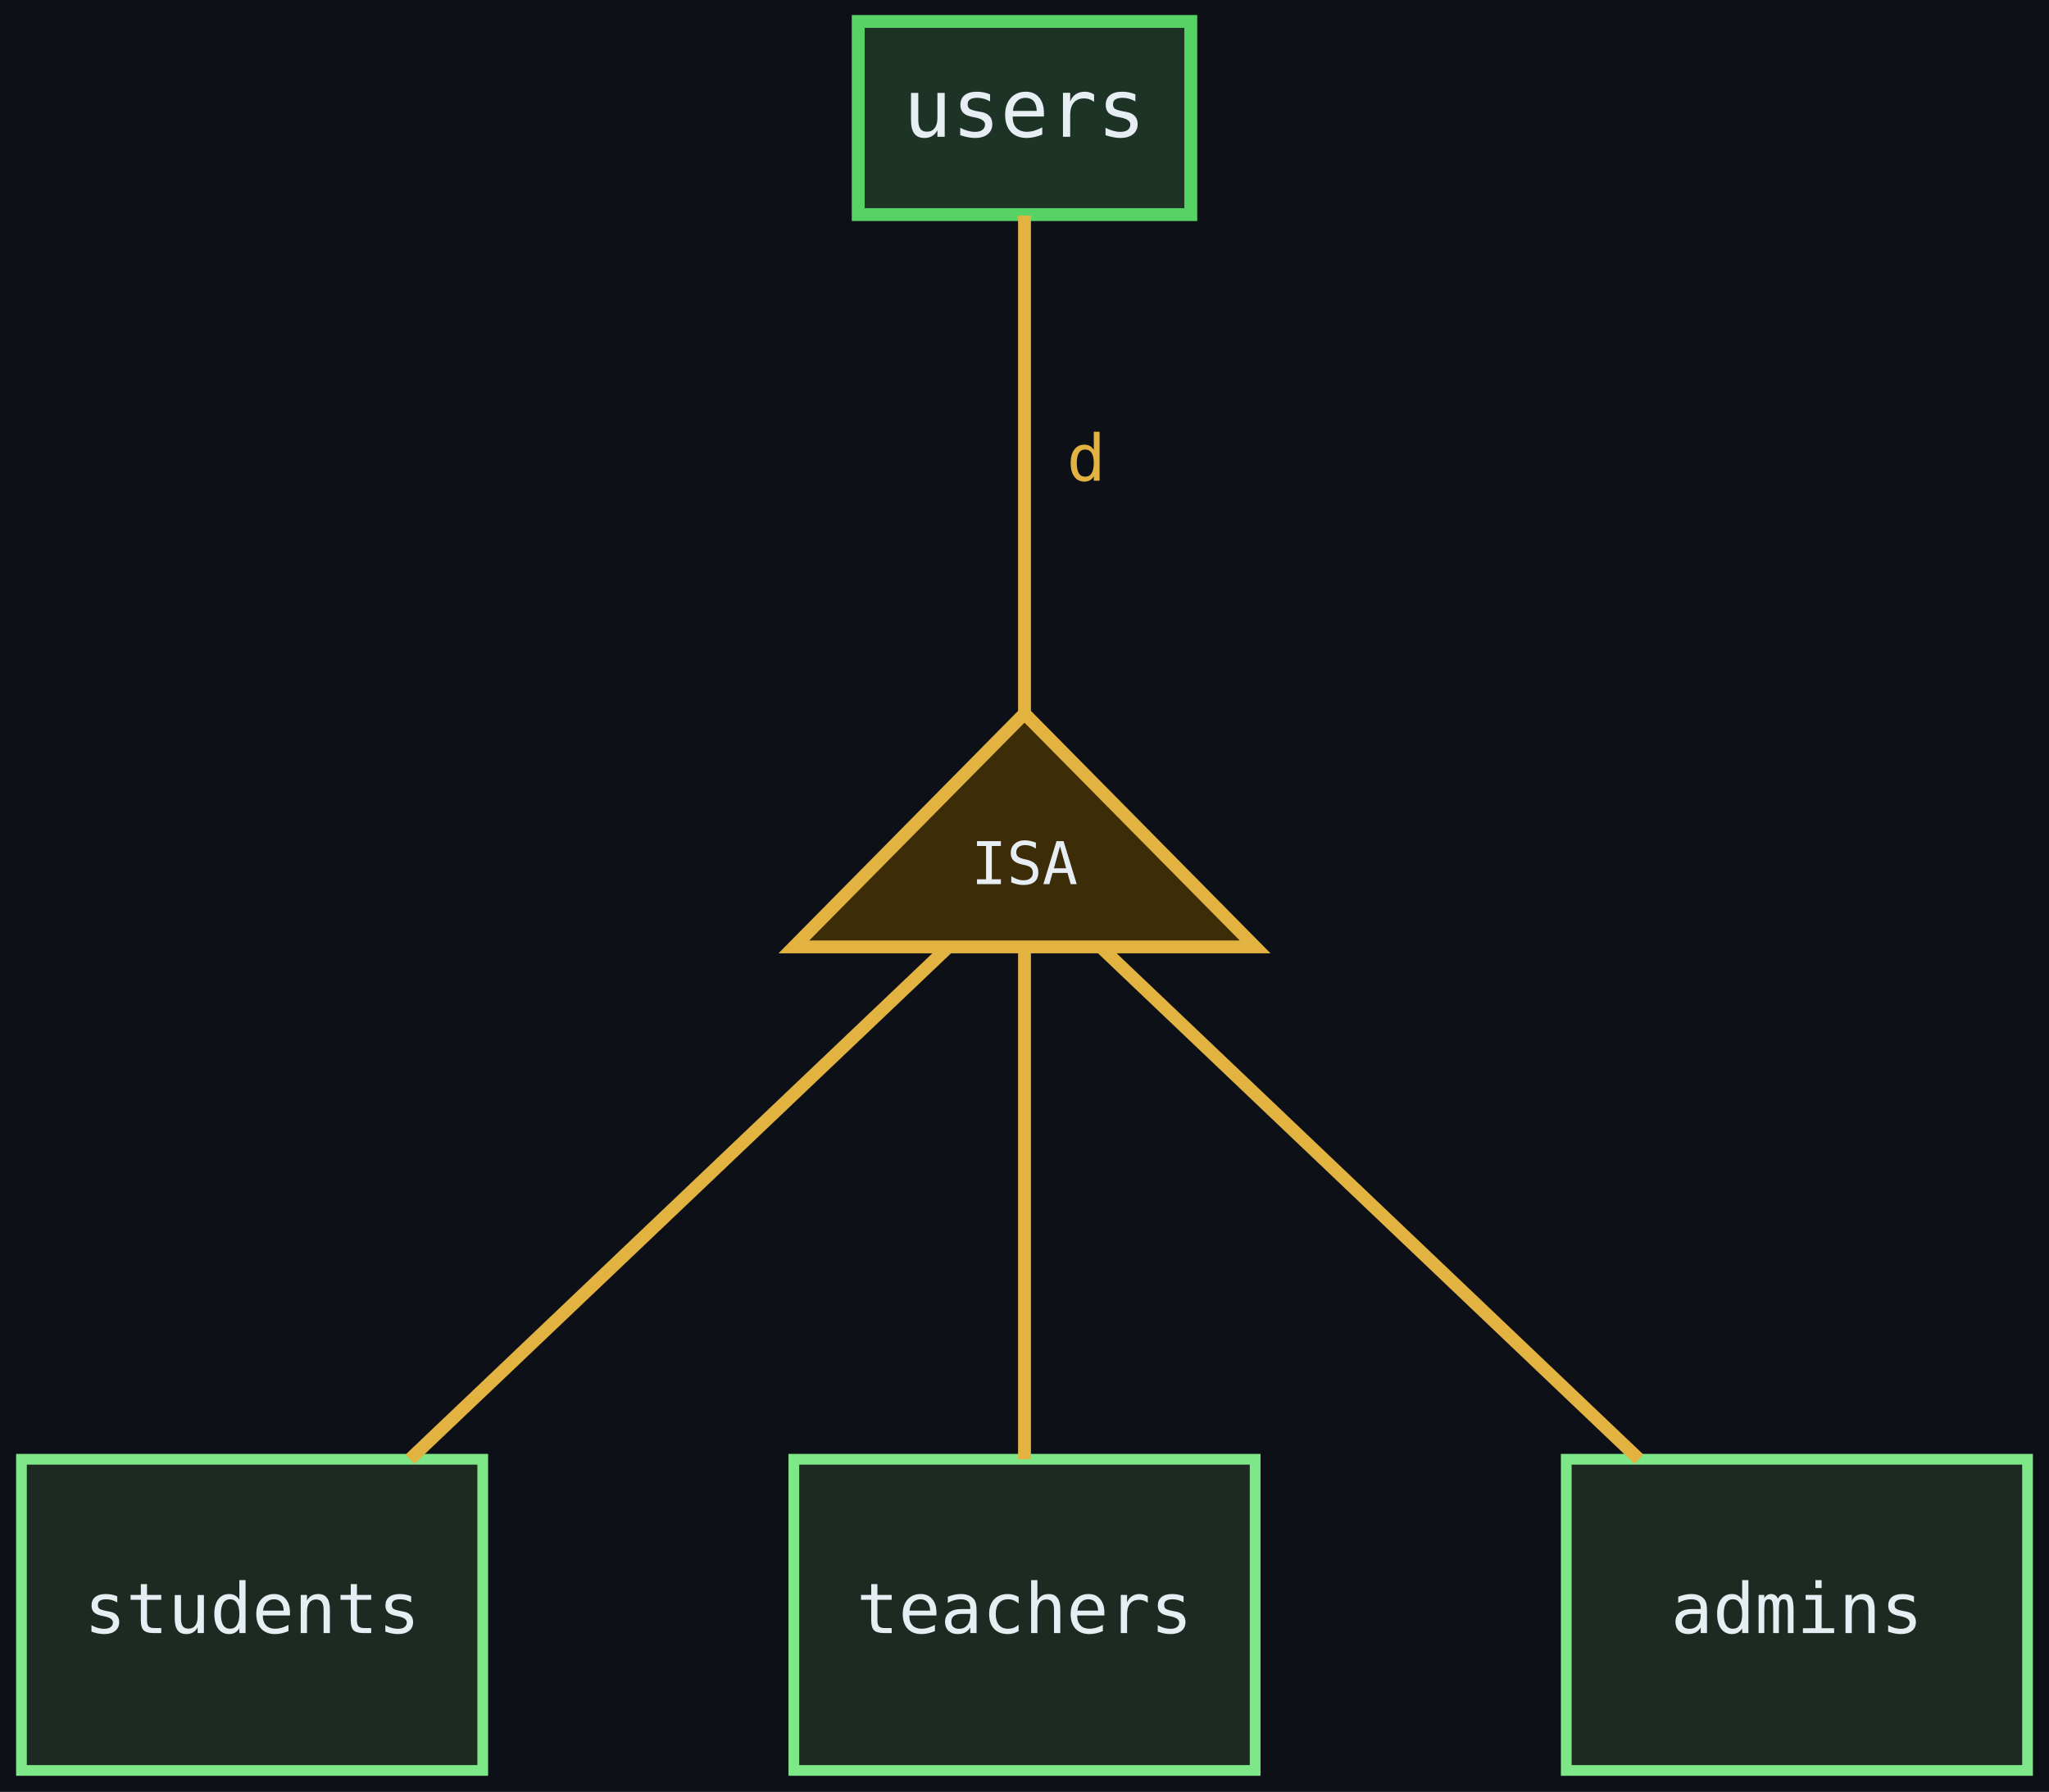
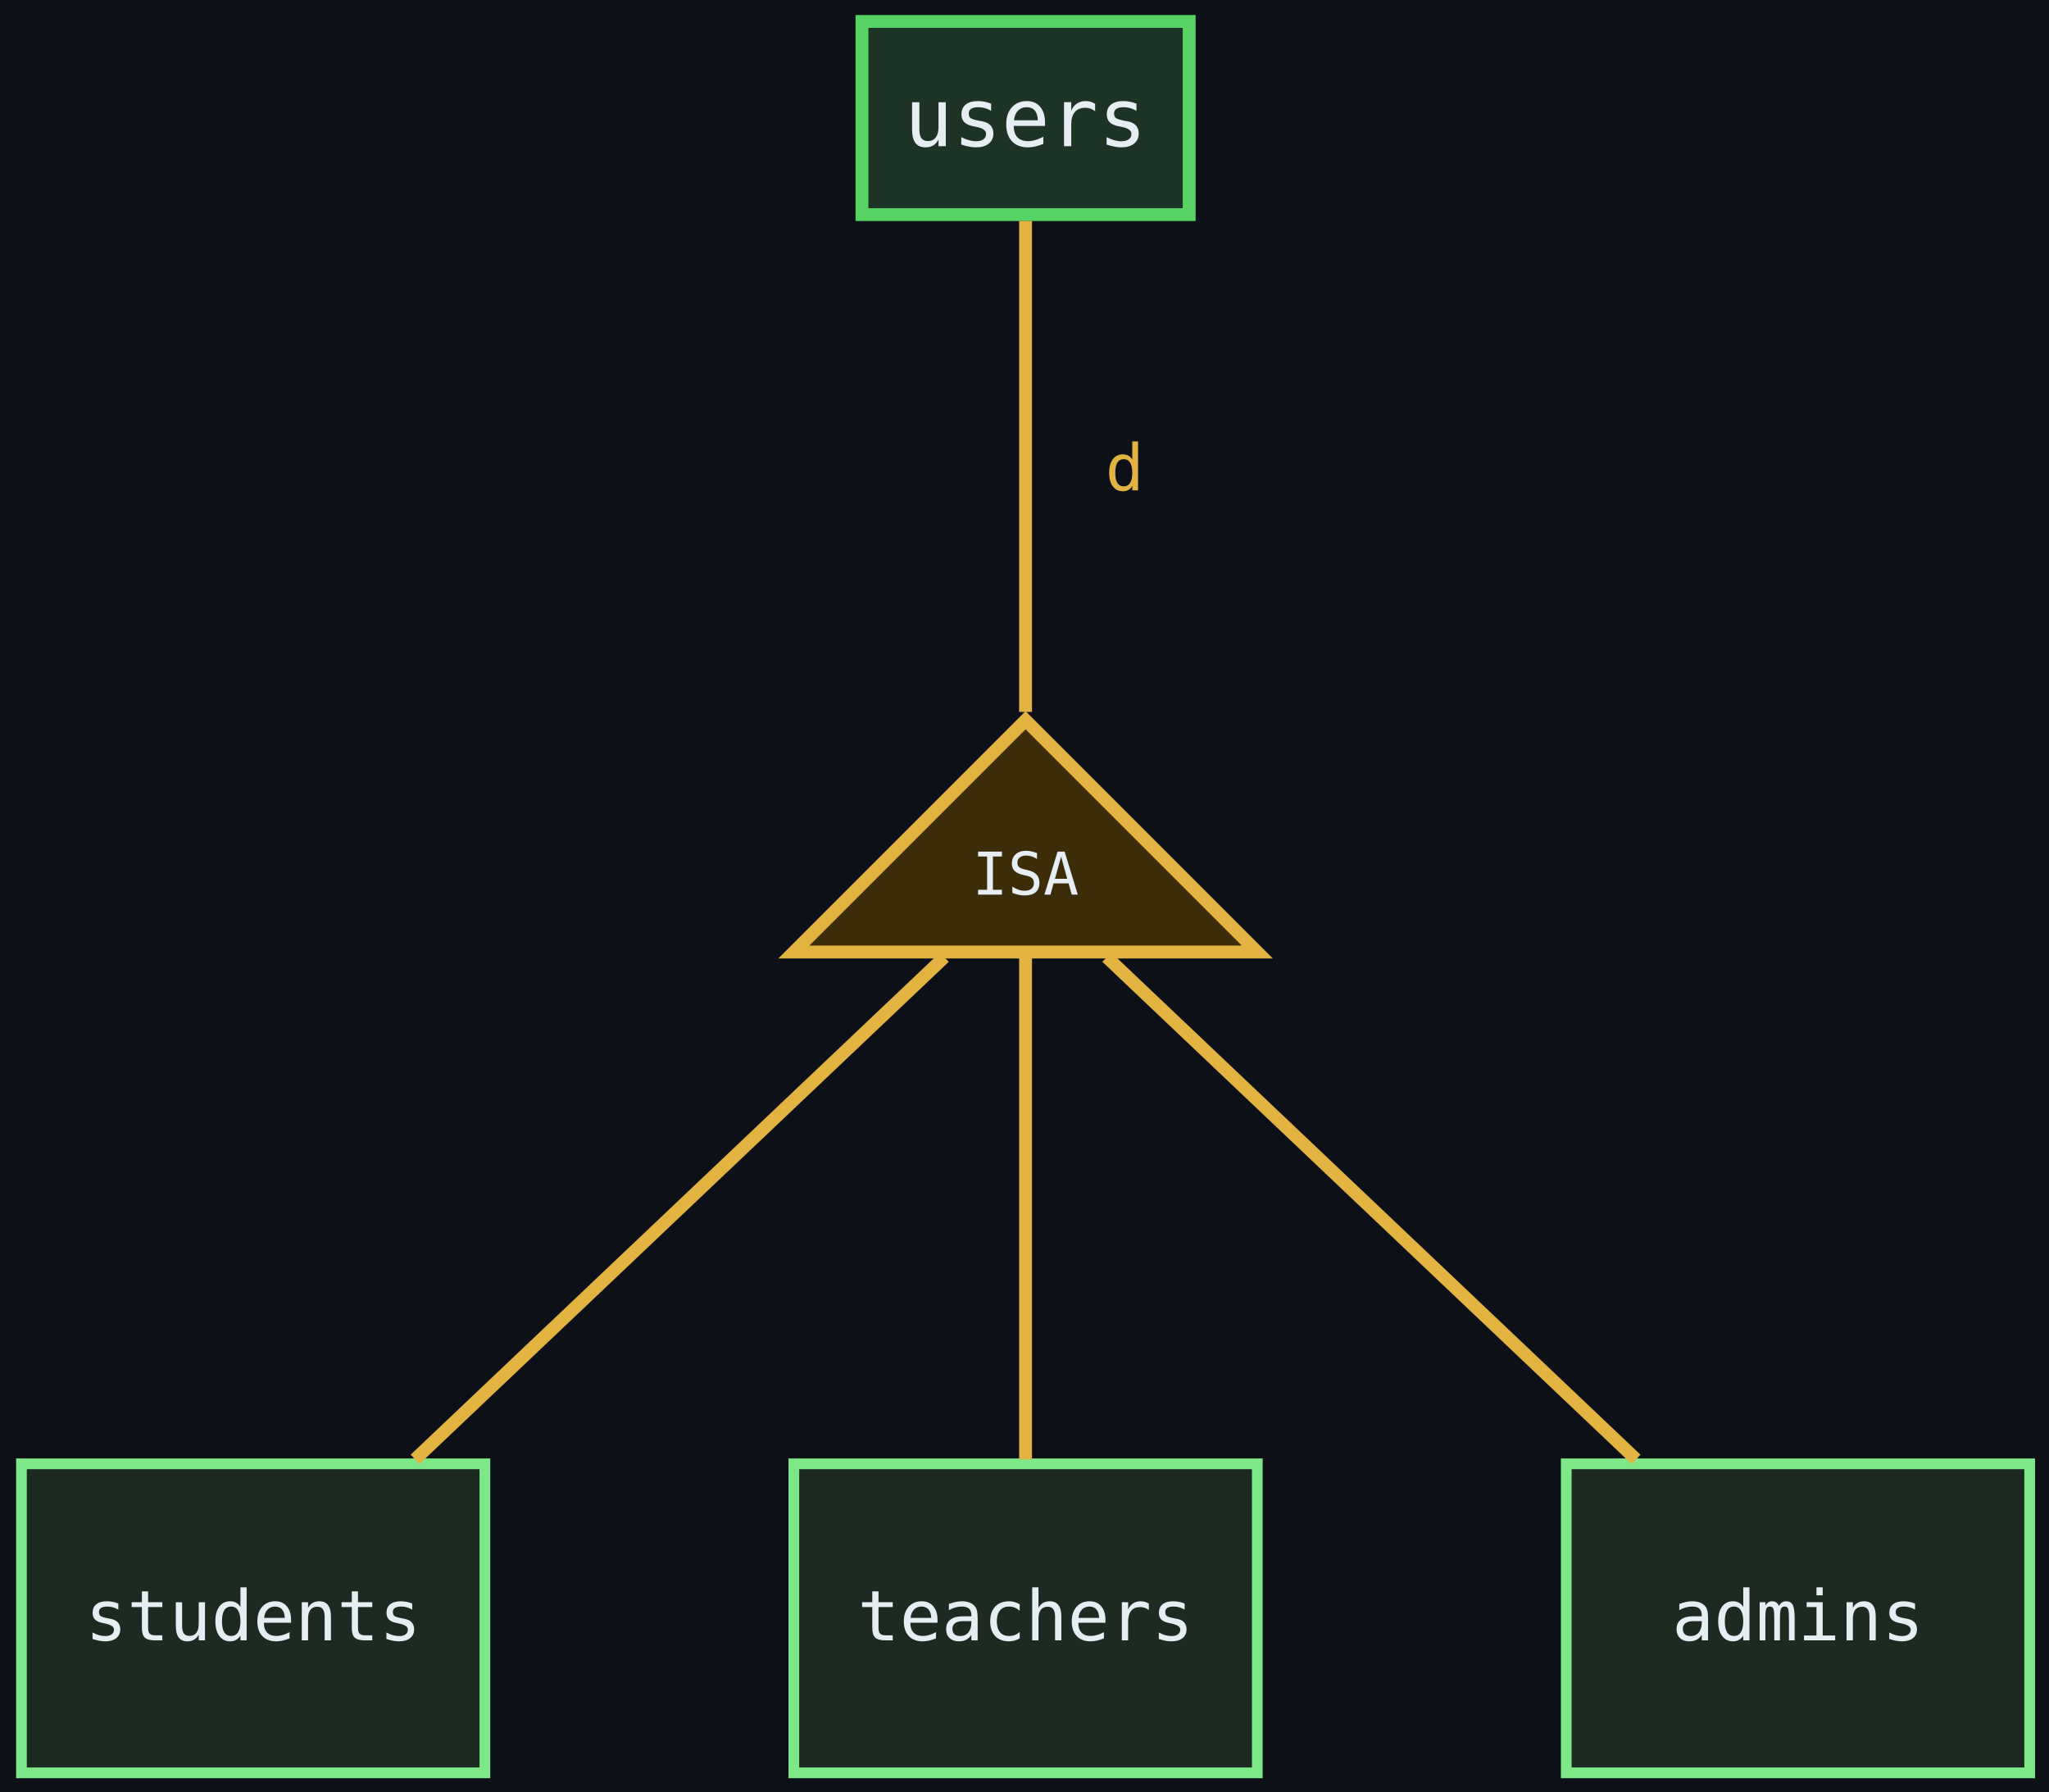
<svg xmlns="http://www.w3.org/2000/svg" width="382pt" height="334pt" viewBox="0.00 0.00 382.00 334.00">
-   <g id="graph0" class="graph" transform="scale(1 1) rotate(0) translate(4 330)">
-     <polygon fill="#0d1117" stroke="transparent" points="-4,4 -4,-330 378,-330 378,4 -4,4" />
+   <g id="graph0" class="graph" transform="scale(1 1) rotate(0) translate(4 330.45)">
+     <polygon fill="#0d1117" stroke="none" points="-4,4 -4,-330.45 378.4,-330.45 378.4,4 -4,4" />
    <g id="node1" class="node">
-       <polygon fill="#1c3326" stroke="#56d364" stroke-width="2.4" points="218,-326 156,-326 156,-290 218,-290 218,-326" />
-       <text text-anchor="middle" x="187" y="-304.5" font-family="DejaVu Sans Mono" font-size="15.00" fill="#e6edf3">users</text>
+       <polygon fill="#1c3326" stroke="#56d364" stroke-width="2.4" points="217.7,-326.45 156.7,-326.45 156.7,-290.45 217.7,-290.45 217.7,-326.45" />
+       <text xml:space="preserve" text-anchor="middle" x="187.2" y="-303.2" font-family="DejaVu Sans Mono" font-size="15.00" fill="#e6edf3">users</text>
    </g>
    <g id="node2" class="node">
-       <polygon fill="#3d2c08" stroke="#e3b341" stroke-width="2.4" points="187,-197 144,-153.5 230,-153.5 187,-197" />
-       <text text-anchor="middle" x="187" y="-165.2" font-family="DejaVu Sans Mono" font-size="11.00" fill="#e6edf3">ISA</text>
+       <polygon fill="#3d2c08" stroke="#e3b341" stroke-width="2.4" points="187.2,-196.2 144,-153 230.4,-153 187.2,-196.2" />
+       <text xml:space="preserve" text-anchor="middle" x="187.2" y="-163.7" font-family="DejaVu Sans Mono" font-size="11.00" fill="#e6edf3">ISA</text>
    </g>
    <g id="edge1" class="edge">
-       <path fill="none" stroke="#e3b341" stroke-width="2.4" d="M187,-289.8C187,-266.61 187,-225.01 187,-197.21" />
-       <text text-anchor="middle" x="198.5" y="-240.4" font-family="DejaVu Sans Mono" font-size="12.00" fill="#e3b341">  d</text>
+       <path fill="none" stroke="#e3b341" stroke-width="2.4" d="M187.2,-289.27C187.2,-266.01 187.2,-225.42 187.2,-197.75" />
+       <text xml:space="preserve" text-anchor="middle" x="198.45" y="-239.05" font-family="DejaVu Sans Mono" font-size="12.00" fill="#e3b341">  d</text>
    </g>
    <g id="node3" class="node">
-       <polygon fill="#1c2a22" stroke="#7ee787" stroke-width="2" points="86,-58 0,-58 0,0 86,0 86,-58" />
-       <text text-anchor="middle" x="43" y="-25.6" font-family="DejaVu Sans Mono" font-size="13.00" fill="#e6edf3">students</text>
+       <polygon fill="#1c2a22" stroke="#7ee787" stroke-width="2" points="86.4,-57.6 0,-57.6 0,0 86.4,0 86.4,-57.6" />
+       <text xml:space="preserve" text-anchor="middle" x="43.2" y="-24.7" font-family="DejaVu Sans Mono" font-size="13.00" fill="#e6edf3">students</text>
    </g>
    <g id="edge2" class="edge">
-       <path fill="none" stroke="#e3b341" stroke-width="2.4" d="M172.67,-153.36C149.4,-131.23 102.96,-87.05 72.44,-58.01" />
+       <path fill="none" stroke="#e3b341" stroke-width="2.4" d="M172.06,-152.04C148.74,-129.91 103.56,-87.06 73.38,-58.43" />
    </g>
    <g id="node4" class="node">
-       <polygon fill="#1c2a22" stroke="#7ee787" stroke-width="2" points="230,-58 144,-58 144,0 230,0 230,-58" />
-       <text text-anchor="middle" x="187" y="-25.6" font-family="DejaVu Sans Mono" font-size="13.00" fill="#e6edf3">teachers</text>
+       <polygon fill="#1c2a22" stroke="#7ee787" stroke-width="2" points="230.4,-57.6 144,-57.6 144,0 230.4,0 230.4,-57.6" />
+       <text xml:space="preserve" text-anchor="middle" x="187.2" y="-24.7" font-family="DejaVu Sans Mono" font-size="13.00" fill="#e6edf3">teachers</text>
    </g>
    <g id="edge3" class="edge">
-       <path fill="none" stroke="#e3b341" stroke-width="2.4" d="M187,-153.36C187,-131.23 187,-87.05 187,-58.01" />
+       <path fill="none" stroke="#e3b341" stroke-width="2.4" d="M187.2,-152.04C187.2,-129.91 187.2,-87.06 187.2,-58.43" />
    </g>
    <g id="node5" class="node">
-       <polygon fill="#1c2a22" stroke="#7ee787" stroke-width="2" points="374,-58 288,-58 288,0 374,0 374,-58" />
-       <text text-anchor="middle" x="331" y="-25.6" font-family="DejaVu Sans Mono" font-size="13.00" fill="#e6edf3">admins</text>
+       <polygon fill="#1c2a22" stroke="#7ee787" stroke-width="2" points="374.4,-57.6 288,-57.6 288,0 374.4,0 374.4,-57.6" />
+       <text xml:space="preserve" text-anchor="middle" x="331.2" y="-24.7" font-family="DejaVu Sans Mono" font-size="13.00" fill="#e6edf3">admins</text>
    </g>
    <g id="edge4" class="edge">
-       <path fill="none" stroke="#e3b341" stroke-width="2.4" d="M201.33,-153.36C224.6,-131.23 271.04,-87.05 301.56,-58.01" />
+       <path fill="none" stroke="#e3b341" stroke-width="2.4" d="M202.34,-152.04C225.66,-129.91 270.84,-87.06 301.02,-58.43" />
    </g>
  </g>
</svg>
